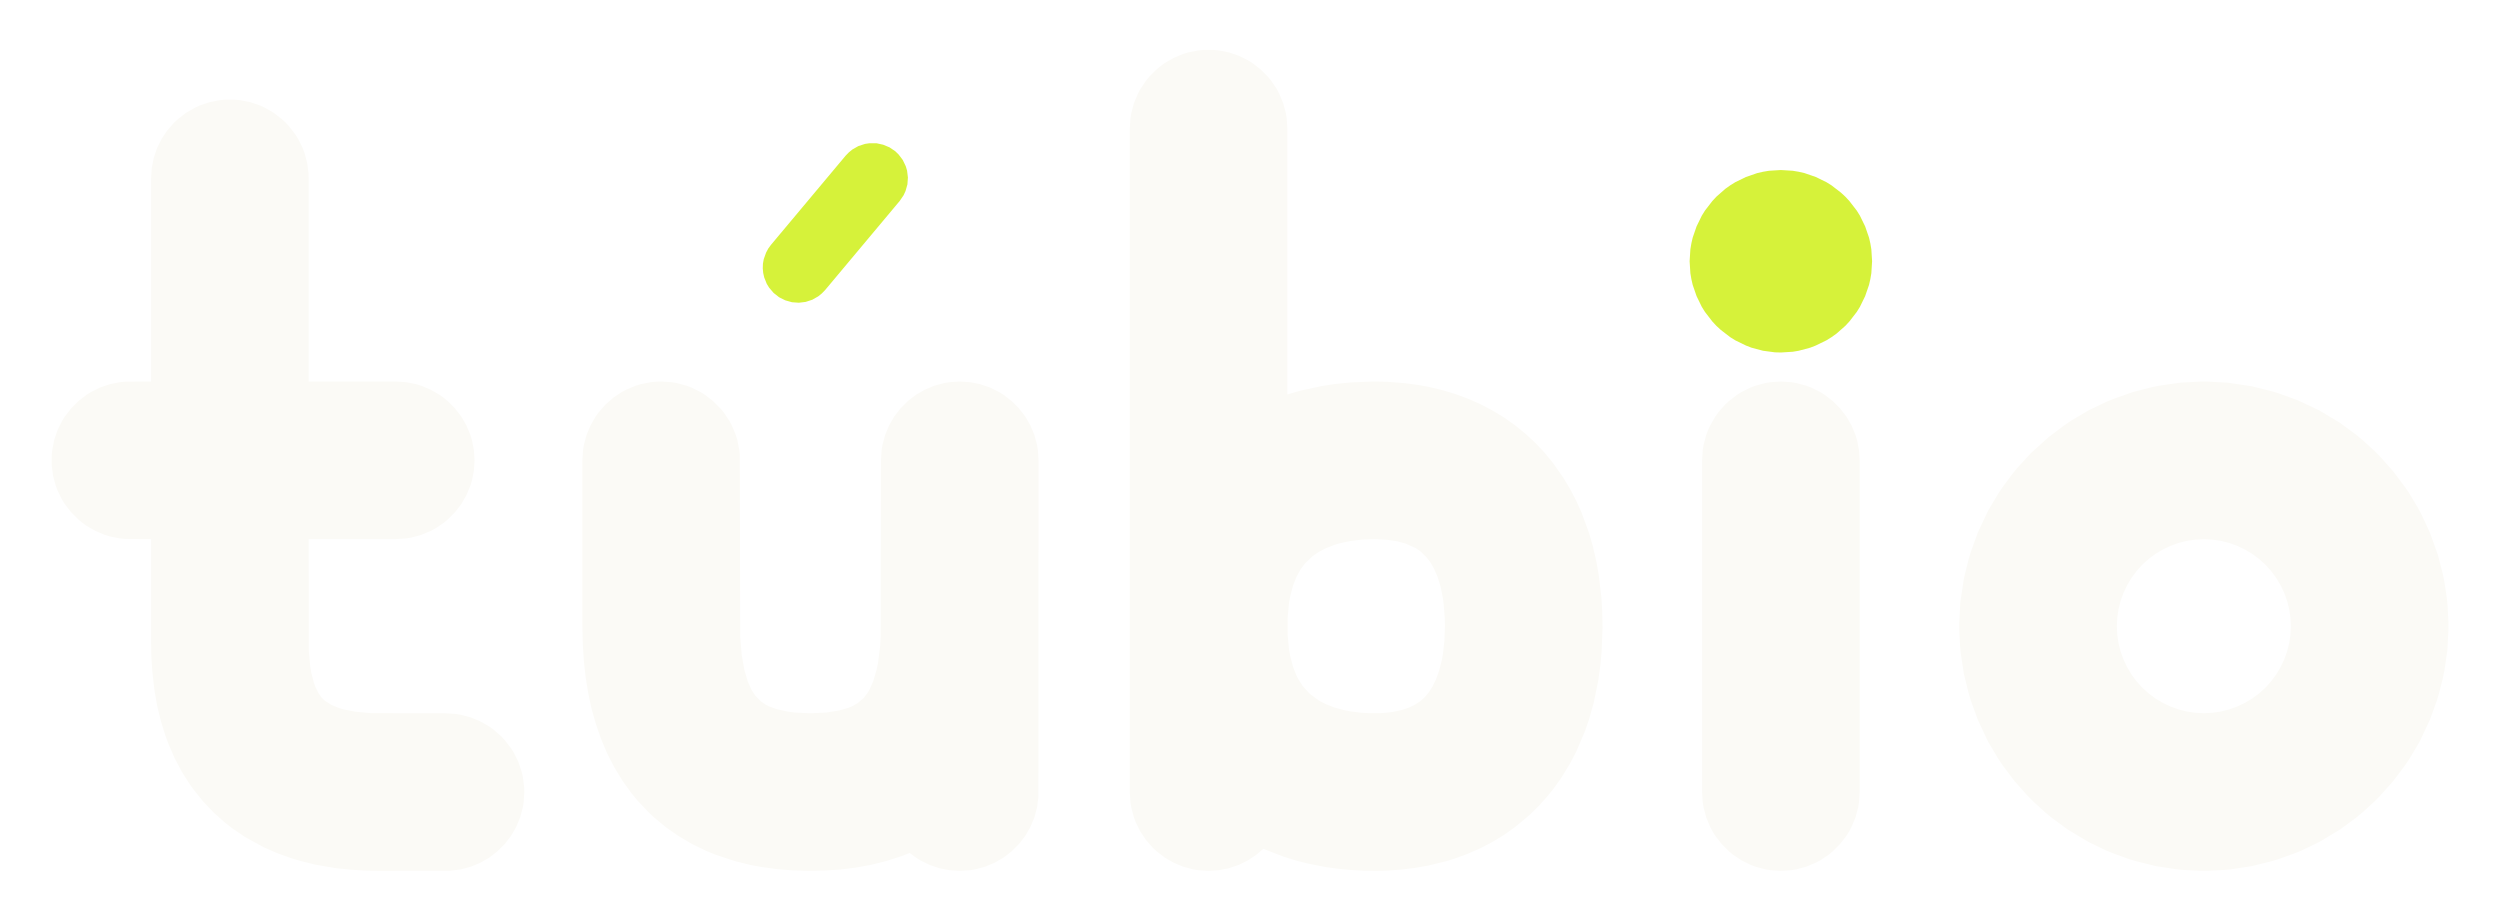
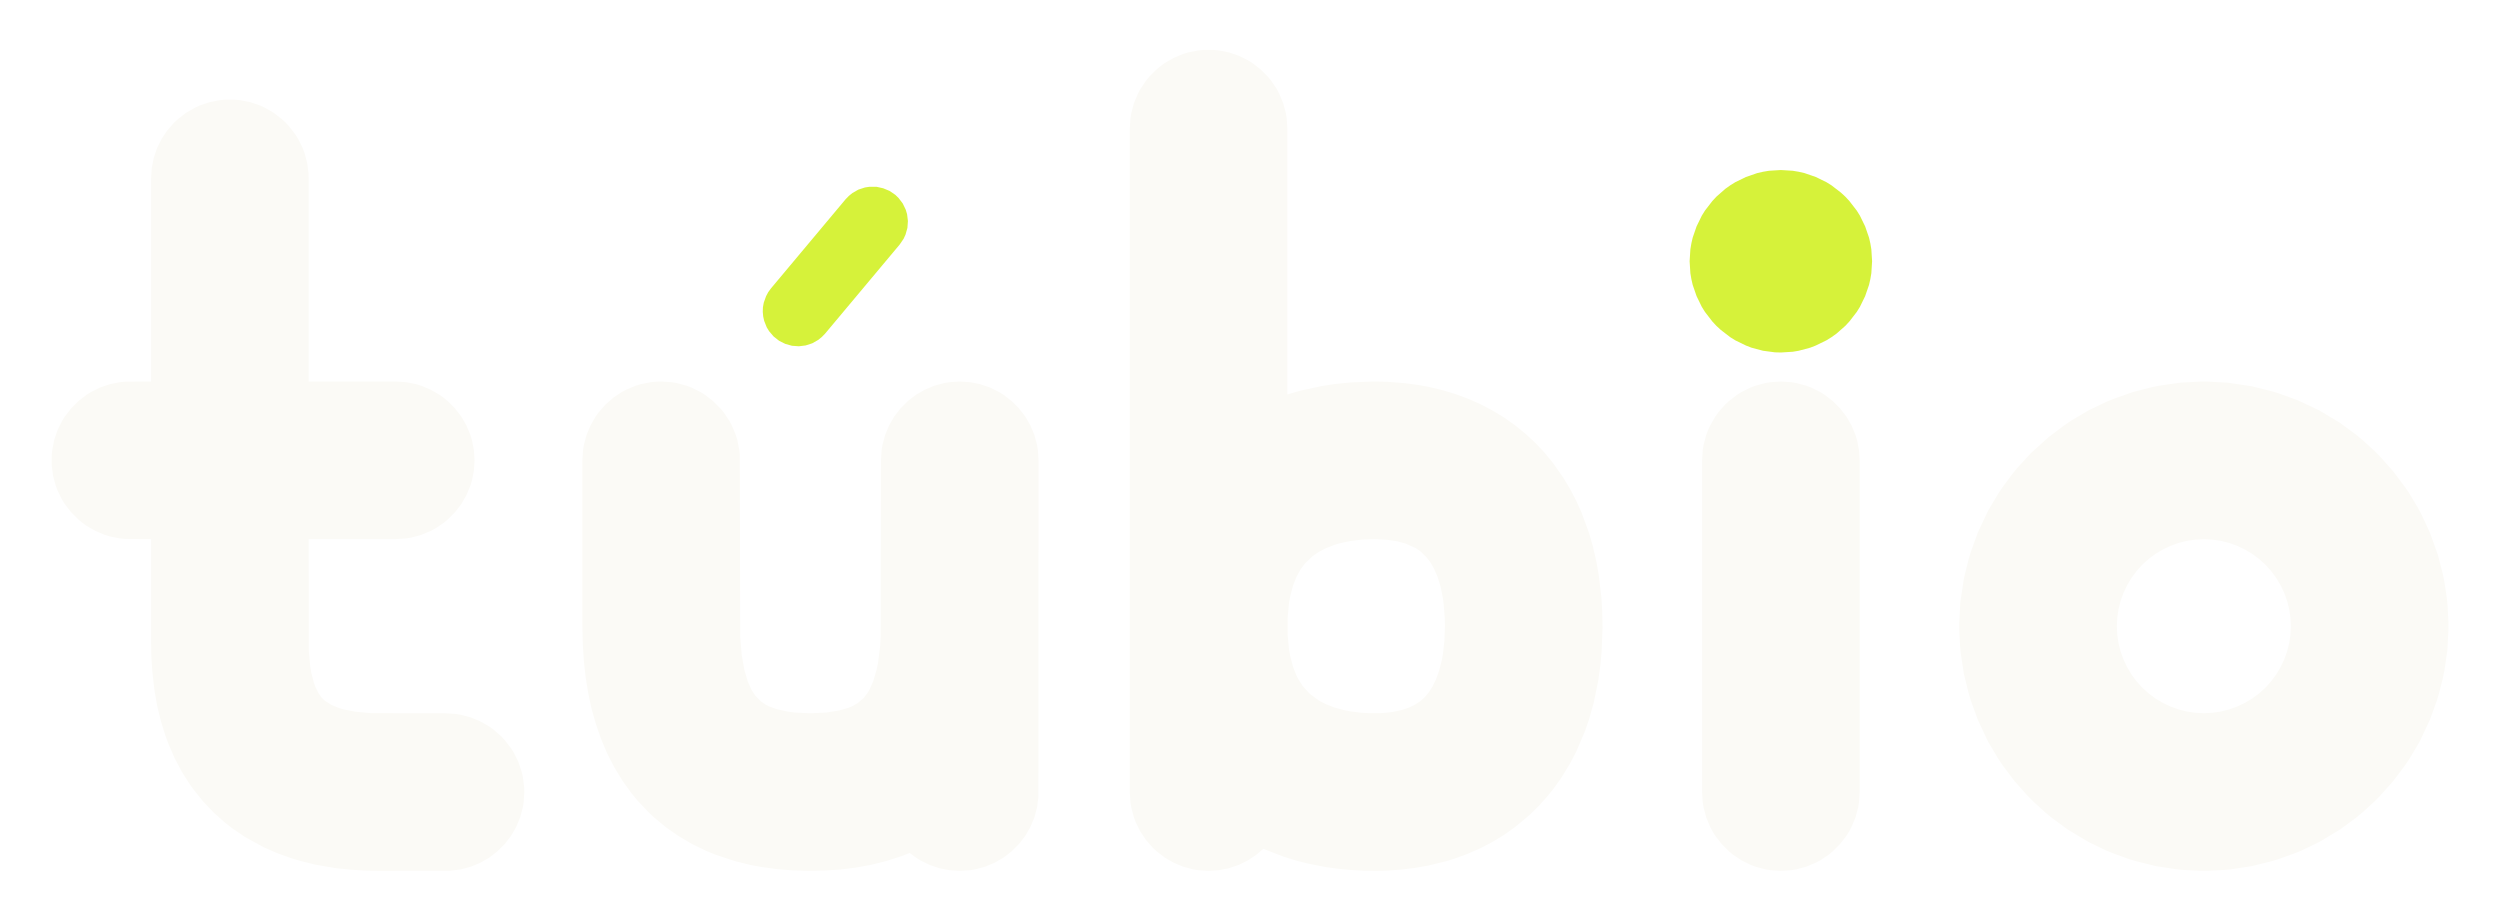
<svg xmlns="http://www.w3.org/2000/svg" viewBox="-13.50 4.50 300.99 111.00" width="315" height="116" role="img" aria-label="túbio">
  <path fill="#fbfaf6" fill-rule="evenodd" d="M122.68 101.85 L123.00 103.05 L123.22 103.64 L123.77 104.75 L124.46 105.78 L125.28 106.72 L125.74 107.14 L126.72 107.90 L127.80 108.52 L128.95 109.00 L130.15 109.32 L130.76 109.42 L132.00 109.50 L133.24 109.42 L134.46 109.18 L135.64 108.78 L136.75 108.23 L137.78 107.54 L138.59 106.84 L141.05 107.79 L142.56 108.26 L144.08 108.64 L146.04 109.03 L147.57 109.24 L149.10 109.39 L150.64 109.48 L152.23 109.50 L153.49 109.47 L155.18 109.35 L156.85 109.15 L158.50 108.86 L160.67 108.33 L161.70 108.01 L163.25 107.44 L164.75 106.78 L166.21 106.02 L167.61 105.17 L168.94 104.23 L170.68 102.78 L171.84 101.64 L172.91 100.44 L173.53 99.67 L174.47 98.37 L175.60 96.52 L176.33 95.12 L177.36 92.71 L177.88 91.21 L178.43 89.25 L178.98 86.59 L179.25 84.61 L179.39 83.04 L179.50 80.17 L179.46 78.20 L179.37 76.59 L179.04 73.82 L178.77 72.28 L178.32 70.31 L177.88 68.79 L176.97 66.30 L176.33 64.88 L175.60 63.48 L174.79 62.13 L173.53 60.33 L172.51 59.08 L171.40 57.90 L170.21 56.80 L168.94 55.77 L167.61 54.83 L166.21 53.98 L164.75 53.22 L163.25 52.56 L161.70 51.99 L160.12 51.52 L158.50 51.14 L157.37 50.93 L155.68 50.70 L153.49 50.53 L151.81 50.50 L149.10 50.61 L147.16 50.81 L145.61 51.05 L143.01 51.62 L141.50 52.06 L141.50 20.00 L141.42 18.76 L141.32 18.15 L141.00 16.95 L140.52 15.80 L140.23 15.25 L139.54 14.22 L139.14 13.74 L138.26 12.86 L137.28 12.10 L136.75 11.77 L135.64 11.22 L134.46 10.82 L133.24 10.58 L132.62 10.52 L131.38 10.52 L130.76 10.58 L129.54 10.82 L128.95 11.00 L127.80 11.48 L126.72 12.10 L126.22 12.46 L125.74 12.86 L124.86 13.74 L124.46 14.22 L123.77 15.25 L123.48 15.80 L123.00 16.95 L122.68 18.15 L122.58 18.76 L122.50 20.00 L122.50 100.00 L122.58 101.24ZM141.70 77.19 L141.84 76.41 L142.19 75.08 L142.62 74.00 L143.10 73.14 L143.63 72.43 L144.55 71.55 L145.29 71.04 L146.16 70.59 L147.19 70.19 L147.76 70.02 L149.03 69.74 L150.45 69.56 L151.98 69.50 L153.52 69.58 L154.78 69.77 L155.79 70.05 L156.94 70.57 L157.53 70.96 L158.28 71.69 L158.75 72.31 L159.19 73.08 L159.61 74.05 L159.97 75.22 L160.25 76.61 L160.35 77.38 L160.48 79.08 L160.50 80.00 L160.43 81.79 L160.25 83.39 L160.12 84.11 L159.79 85.39 L159.40 86.46 L158.97 87.33 L158.52 88.02 L158.04 88.58 L157.53 89.04 L156.94 89.43 L156.22 89.79 L155.32 90.10 L154.19 90.34 L153.52 90.42 L152.80 90.48 L151.21 90.48 L150.45 90.44 L149.03 90.26 L148.38 90.13 L147.19 89.81 L146.16 89.41 L145.29 88.96 L144.22 88.17 L143.36 87.23 L142.86 86.45 L142.62 86.00 L142.19 84.92 L141.84 83.59 L141.70 82.81 L141.53 81.02 L141.53 78.98ZM35.85 69.32 L37.05 69.00 L38.20 68.52 L38.75 68.23 L39.78 67.54 L40.26 67.14 L41.14 66.26 L41.90 65.28 L42.52 64.20 L43.00 63.05 L43.18 62.46 L43.42 61.24 L43.50 60.00 L43.42 58.76 L43.18 57.54 L43.00 56.95 L42.52 55.80 L41.90 54.72 L41.14 53.74 L40.26 52.86 L39.78 52.46 L39.28 52.10 L38.20 51.48 L37.05 51.00 L36.46 50.82 L35.24 50.58 L34.00 50.50 L23.50 50.50 L23.50 26.00 L23.48 25.38 L23.32 24.15 L23.00 22.95 L22.78 22.36 L22.23 21.25 L21.90 20.72 L21.14 19.74 L20.72 19.28 L20.26 18.86 L19.28 18.10 L18.20 17.48 L17.64 17.22 L16.46 16.82 L15.24 16.58 L14.62 16.52 L13.38 16.52 L12.76 16.58 L11.54 16.82 L10.36 17.22 L9.80 17.48 L8.72 18.10 L7.74 18.86 L7.28 19.28 L6.46 20.22 L5.77 21.25 L5.22 22.36 L4.82 23.54 L4.58 24.76 L4.50 26.00 L4.50 50.50 L1.38 50.52 L0.76 50.58 L-0.46 50.82 L-1.64 51.22 L-2.75 51.77 L-3.28 52.10 L-4.26 52.86 L-5.14 53.74 L-5.90 54.72 L-6.23 55.25 L-6.78 56.36 L-7.18 57.54 L-7.42 58.76 L-7.48 59.38 L-7.48 60.62 L-7.32 61.85 L-7.00 63.05 L-6.78 63.64 L-6.23 64.75 L-5.90 65.28 L-5.14 66.26 L-4.26 67.14 L-3.78 67.54 L-3.28 67.90 L-2.20 68.52 L-1.05 69.00 L-0.46 69.18 L0.76 69.42 L1.38 69.48 L4.50 69.50 L4.50 82.00 L4.53 83.67 L4.65 85.51 L4.92 87.82 L5.24 89.64 L5.68 91.43 L6.22 93.18 L6.63 94.28 L7.35 95.93 L8.20 97.54 L9.18 99.08 L9.63 99.71 L10.79 101.15 L12.07 102.49 L13.45 103.72 L14.29 104.37 L15.83 105.42 L18.07 106.65 L19.72 107.37 L21.42 107.98 L22.57 108.32 L24.36 108.76 L26.68 109.16 L28.49 109.35 L30.33 109.47 L32.00 109.50 L40.62 109.48 L41.85 109.32 L43.05 109.00 L44.20 108.52 L45.28 107.90 L46.26 107.14 L47.14 106.26 L47.90 105.28 L48.52 104.20 L49.00 103.05 L49.32 101.85 L49.42 101.24 L49.50 100.00 L49.48 99.38 L49.32 98.15 L49.18 97.54 L48.78 96.36 L48.23 95.25 L47.90 94.72 L47.14 93.74 L46.72 93.28 L45.78 92.46 L45.28 92.10 L44.20 91.48 L43.05 91.00 L41.85 90.68 L41.24 90.58 L40.00 90.50 L30.95 90.48 L29.13 90.31 L27.71 90.03 L27.14 89.86 L26.26 89.50 L25.42 88.96 L25.04 88.58 L24.68 88.07 L24.32 87.34 L24.14 86.86 L23.82 85.63 L23.69 84.87 L23.52 83.05 L23.50 69.50 L34.00 69.50 L35.24 69.42ZM56.55 82.20 L56.68 84.18 L56.89 86.13 L57.20 88.04 L57.60 89.92 L58.12 91.76 L58.74 93.56 L59.48 95.32 L60.35 97.01 L61.34 98.64 L62.46 100.19 L63.18 101.06 L64.49 102.44 L65.07 102.99 L66.53 104.21 L68.09 105.30 L69.72 106.26 L71.41 107.08 L72.50 107.53 L74.92 108.33 L76.73 108.78 L78.01 109.02 L79.91 109.28 L81.83 109.44 L83.78 109.50 L85.69 109.46 L87.58 109.34 L89.44 109.11 L91.27 108.78 L93.08 108.33 L94.85 107.77 L95.97 107.34 L96.72 107.90 L97.25 108.23 L98.36 108.78 L99.54 109.18 L100.76 109.42 L102.00 109.50 L103.24 109.42 L103.85 109.32 L105.05 109.00 L106.20 108.52 L107.28 107.90 L108.26 107.14 L109.14 106.26 L109.90 105.28 L110.52 104.20 L111.00 103.05 L111.32 101.85 L111.48 100.62 L111.50 60.00 L111.42 58.76 L111.32 58.15 L111.00 56.95 L110.52 55.80 L109.90 54.72 L109.14 53.74 L108.26 52.86 L107.28 52.10 L106.75 51.77 L105.64 51.22 L104.46 50.82 L103.24 50.58 L102.00 50.50 L100.76 50.58 L100.15 50.68 L98.95 51.00 L97.80 51.48 L96.72 52.10 L95.74 52.86 L94.86 53.74 L94.10 54.72 L93.48 55.80 L93.00 56.95 L92.68 58.15 L92.58 58.76 L92.50 60.00 L92.47 81.26 L92.40 82.42 L92.15 84.42 L91.97 85.27 L91.56 86.66 L91.11 87.67 L90.88 88.05 L90.43 88.64 L89.69 89.28 L89.01 89.66 L88.57 89.84 L87.43 90.17 L85.91 90.41 L84.00 90.50 L82.09 90.41 L81.28 90.30 L79.95 90.01 L78.99 89.66 L78.62 89.47 L78.04 89.08 L77.34 88.37 L76.89 87.67 L76.44 86.66 L76.03 85.27 L75.71 83.47 L75.53 81.26 L75.48 59.38 L75.42 58.76 L75.18 57.54 L75.00 56.95 L74.52 55.80 L74.23 55.25 L73.54 54.22 L73.14 53.74 L72.26 52.86 L71.28 52.10 L70.75 51.77 L69.64 51.22 L69.05 51.00 L67.85 50.68 L67.24 50.58 L66.00 50.50 L65.38 50.52 L64.76 50.58 L63.54 50.82 L62.95 51.00 L61.80 51.48 L61.25 51.77 L60.22 52.46 L59.28 53.28 L58.46 54.22 L58.10 54.72 L57.48 55.80 L57.00 56.95 L56.68 58.15 L56.58 58.76 L56.50 60.00 L56.50 80.00ZM191.68 101.85 L192.00 103.05 L192.48 104.20 L192.77 104.75 L193.10 105.28 L193.86 106.26 L194.74 107.14 L195.22 107.54 L196.25 108.23 L197.36 108.78 L197.95 109.00 L199.15 109.32 L199.76 109.42 L201.00 109.50 L202.24 109.42 L202.85 109.32 L204.05 109.00 L205.20 108.52 L205.75 108.23 L206.78 107.54 L207.26 107.14 L208.14 106.26 L208.90 105.28 L209.23 104.75 L209.52 104.20 L210.00 103.05 L210.32 101.85 L210.42 101.24 L210.50 100.00 L210.50 60.00 L210.42 58.76 L210.18 57.54 L210.00 56.95 L209.52 55.80 L208.90 54.72 L208.14 53.74 L207.26 52.86 L206.28 52.10 L205.75 51.77 L204.64 51.22 L204.05 51.00 L202.85 50.68 L202.24 50.58 L201.00 50.50 L199.76 50.58 L199.15 50.68 L197.95 51.00 L197.36 51.22 L196.25 51.77 L195.72 52.10 L194.74 52.86 L194.28 53.28 L193.46 54.22 L193.10 54.72 L192.48 55.80 L192.22 56.36 L192.00 56.95 L191.68 58.15 L191.58 58.76 L191.50 60.00 L191.50 100.00 L191.58 101.24ZM281.30 76.65 L281.01 74.70 L280.83 73.79 L280.23 71.44 L279.25 68.71 L278.23 66.51 L277.79 65.69 L276.78 64.00 L276.26 63.23 L274.80 61.29 L273.18 59.48 L272.52 58.82 L271.07 57.50 L270.35 56.91 L268.39 55.47 L265.91 53.98 L263.29 52.75 L261.01 51.92 L260.11 51.65 L257.76 51.07 L254.89 50.64 L252.47 50.51 L251.53 50.51 L249.11 50.64 L246.70 50.99 L245.79 51.17 L243.44 51.77 L241.15 52.58 L240.28 52.93 L238.09 53.98 L236.00 55.22 L235.23 55.74 L233.29 57.20 L231.14 59.14 L229.50 60.93 L228.91 61.65 L227.74 63.23 L227.22 64.00 L225.98 66.09 L224.75 68.71 L223.92 70.99 L223.65 71.89 L223.07 74.24 L222.64 77.11 L222.51 79.53 L222.51 80.47 L222.61 82.43 L222.70 83.35 L223.07 85.76 L223.65 88.11 L223.92 89.01 L224.75 91.29 L225.98 93.91 L227.22 96.00 L227.74 96.77 L229.20 98.71 L230.82 100.52 L231.48 101.18 L232.93 102.50 L233.65 103.09 L235.61 104.53 L238.09 106.02 L240.28 107.07 L241.15 107.42 L242.99 108.08 L243.89 108.35 L246.24 108.93 L248.65 109.30 L249.57 109.39 L251.53 109.49 L252.47 109.49 L254.43 109.39 L255.35 109.30 L257.76 108.93 L260.11 108.35 L261.01 108.08 L262.85 107.42 L263.72 107.07 L265.91 106.02 L268.39 104.53 L270.35 103.09 L271.07 102.50 L272.52 101.18 L273.18 100.52 L274.80 98.71 L276.26 96.77 L276.78 96.00 L278.02 93.91 L279.25 91.29 L280.08 89.01 L280.35 88.11 L280.83 86.21 L281.01 85.30 L281.36 82.89 L281.49 80.47 L281.49 79.53 L281.39 77.57ZM262.04 83.04 L261.69 84.01 L261.25 84.94 L260.72 85.83 L260.11 86.65 L259.42 87.42 L258.65 88.11 L257.83 88.72 L256.94 89.25 L256.01 89.69 L255.04 90.04 L254.05 90.29 L253.03 90.44 L252.00 90.49 L250.97 90.44 L249.95 90.29 L248.96 90.04 L247.99 89.69 L247.06 89.25 L246.17 88.72 L245.35 88.11 L244.58 87.42 L243.89 86.65 L243.28 85.83 L242.75 84.94 L242.31 84.01 L241.96 83.04 L241.71 82.05 L241.56 81.03 L241.51 80.00 L241.56 78.97 L241.71 77.95 L241.96 76.96 L242.31 75.99 L242.75 75.06 L243.28 74.17 L243.89 73.35 L244.58 72.58 L245.35 71.89 L246.17 71.28 L247.06 70.75 L247.99 70.31 L248.96 69.96 L249.95 69.71 L250.97 69.56 L252.00 69.51 L253.03 69.56 L254.05 69.71 L255.04 69.96 L256.01 70.31 L256.94 70.75 L257.83 71.28 L258.65 71.89 L259.42 72.58 L260.11 73.35 L260.72 74.17 L261.25 75.06 L261.69 75.99 L262.04 76.96 L262.29 77.95 L262.44 78.97 L262.49 80.00 L262.44 81.03 L262.29 82.05Z" />
  <path fill="#d6f23a" fill-rule="evenodd" d="M212.00 36.00 L211.91 34.56 L211.79 33.85 L211.63 33.15 L211.16 31.79 L210.53 30.50 L210.15 29.89 L209.27 28.75 L208.78 28.22 L208.25 27.73 L207.11 26.85 L206.50 26.47 L205.21 25.84 L203.85 25.37 L203.15 25.21 L202.44 25.09 L201.00 25.00 L199.56 25.09 L198.85 25.21 L198.15 25.37 L196.79 25.84 L195.50 26.47 L194.89 26.85 L194.30 27.27 L193.22 28.22 L192.73 28.75 L191.85 29.89 L191.47 30.50 L190.84 31.79 L190.37 33.15 L190.21 33.85 L190.09 34.56 L190.00 36.00 L190.09 37.44 L190.21 38.15 L190.37 38.85 L190.84 40.21 L191.47 41.50 L191.85 42.11 L192.73 43.25 L193.22 43.78 L193.75 44.27 L194.89 45.15 L195.50 45.53 L196.79 46.16 L197.46 46.42 L198.85 46.79 L200.28 46.98 L201.00 47.00 L202.44 46.91 L203.15 46.79 L204.54 46.42 L205.21 46.16 L206.50 45.53 L207.11 45.15 L207.70 44.73 L208.78 43.78 L209.27 43.25 L210.15 42.11 L210.53 41.50 L211.16 40.21 L211.63 38.85 L211.79 38.15 L211.91 37.44Z" />
-   <path fill="#d6f23a" fill-rule="evenodd" d="M94.76 28.73 L95.23 28.04 L95.46 27.54 L95.69 26.73 L95.75 25.90 L95.65 25.08 L95.49 24.54 L95.13 23.79 L94.63 23.13 L94.23 22.74 L93.54 22.27 L92.77 21.95 L91.96 21.77 L91.12 21.77 L90.58 21.85 L89.78 22.11 L89.06 22.52 L88.63 22.87 L88.24 23.27 L79.24 34.02 L78.91 34.47 L78.65 34.96 L78.37 35.74 L78.27 36.29 L78.25 36.85 L78.30 37.40 L78.42 37.94 L78.73 38.72 L79.02 39.19 L79.56 39.82 L80.22 40.34 L80.96 40.71 L81.77 40.94 L82.60 41.00 L83.42 40.90 L84.22 40.64 L84.94 40.23 L85.37 39.88 L85.76 39.48Z" />
+   <path fill="#d6f23a" fill-rule="evenodd" d="M94.76 33.98 L95.23 33.29 L95.46 32.79 L95.69 31.98 L95.75 31.15 L95.65 30.33 L95.49 29.79 L95.13 29.04 L94.63 28.38 L94.23 27.99 L93.54 27.52 L92.77 27.20 L91.96 27.02 L91.12 27.02 L90.58 27.10 L89.78 27.36 L89.06 27.77 L88.63 28.12 L88.24 28.52 L79.24 39.27 L78.91 39.72 L78.65 40.21 L78.37 40.99 L78.27 41.54 L78.25 42.10 L78.30 42.65 L78.42 43.19 L78.73 43.97 L79.02 44.44 L79.56 45.07 L80.22 45.59 L80.96 45.96 L81.77 46.19 L82.60 46.25 L83.42 46.15 L84.22 45.89 L84.94 45.48 L85.37 45.13 L85.76 44.73Z" />
</svg>
